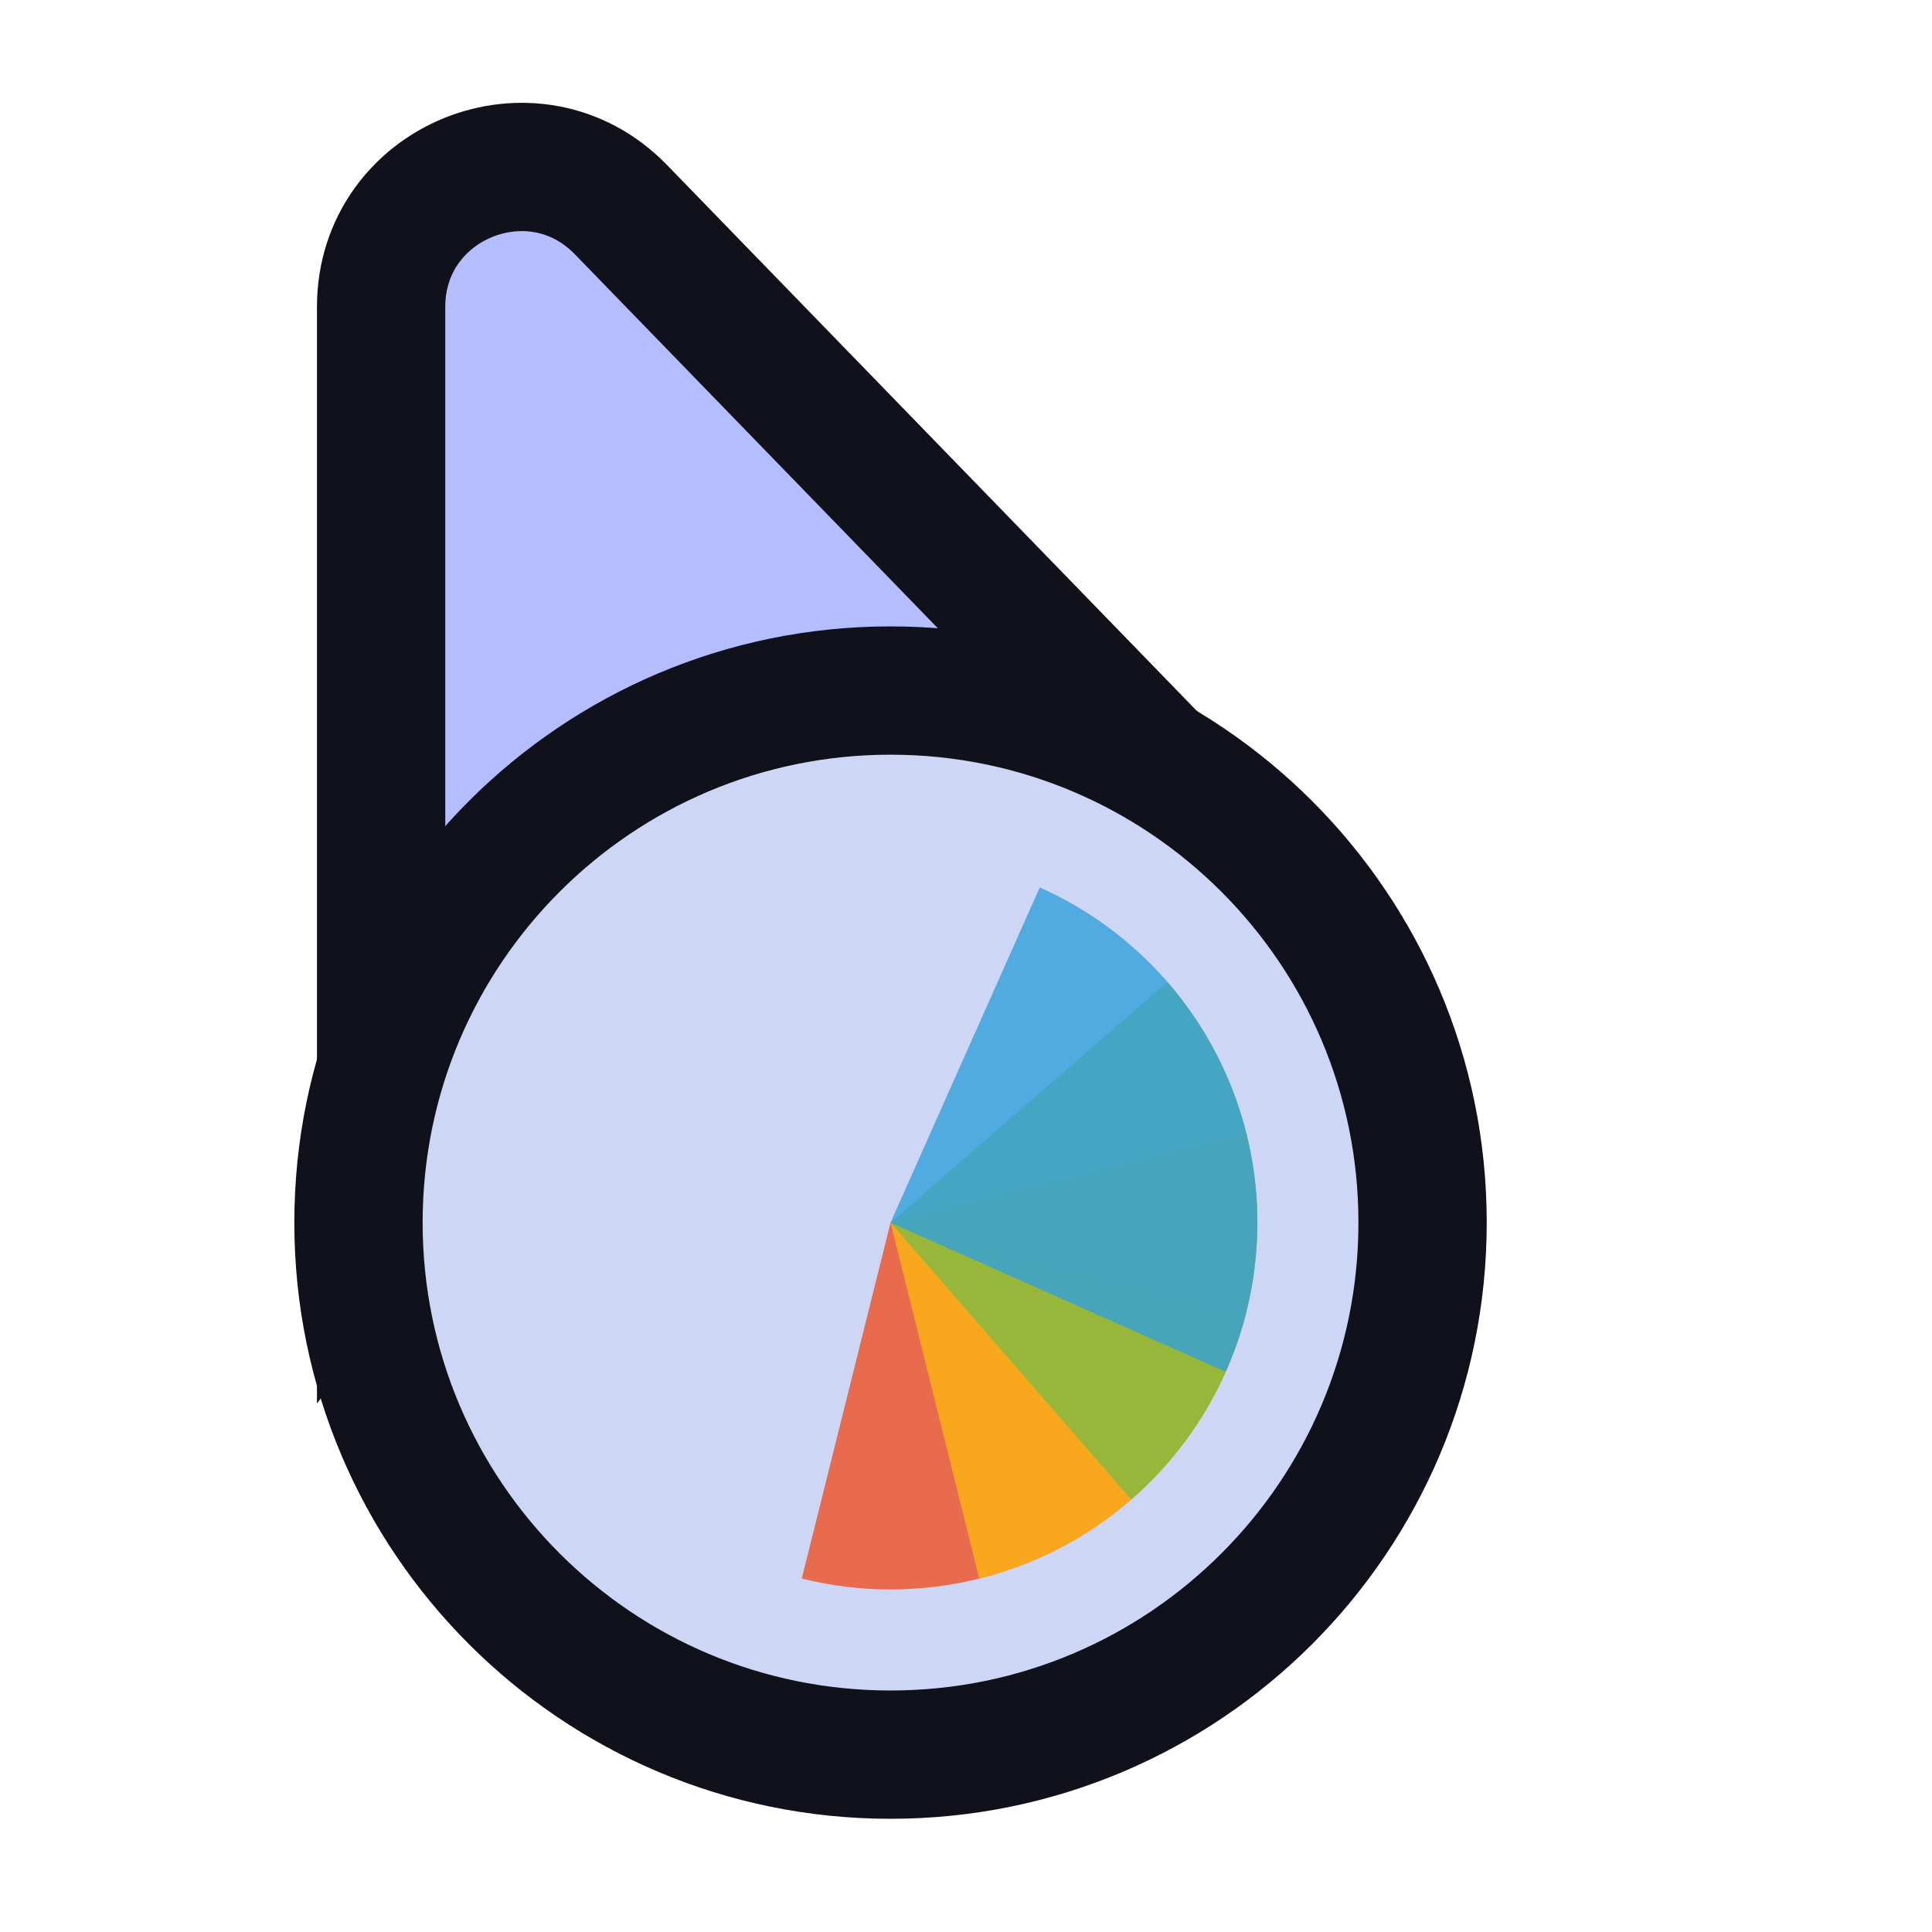
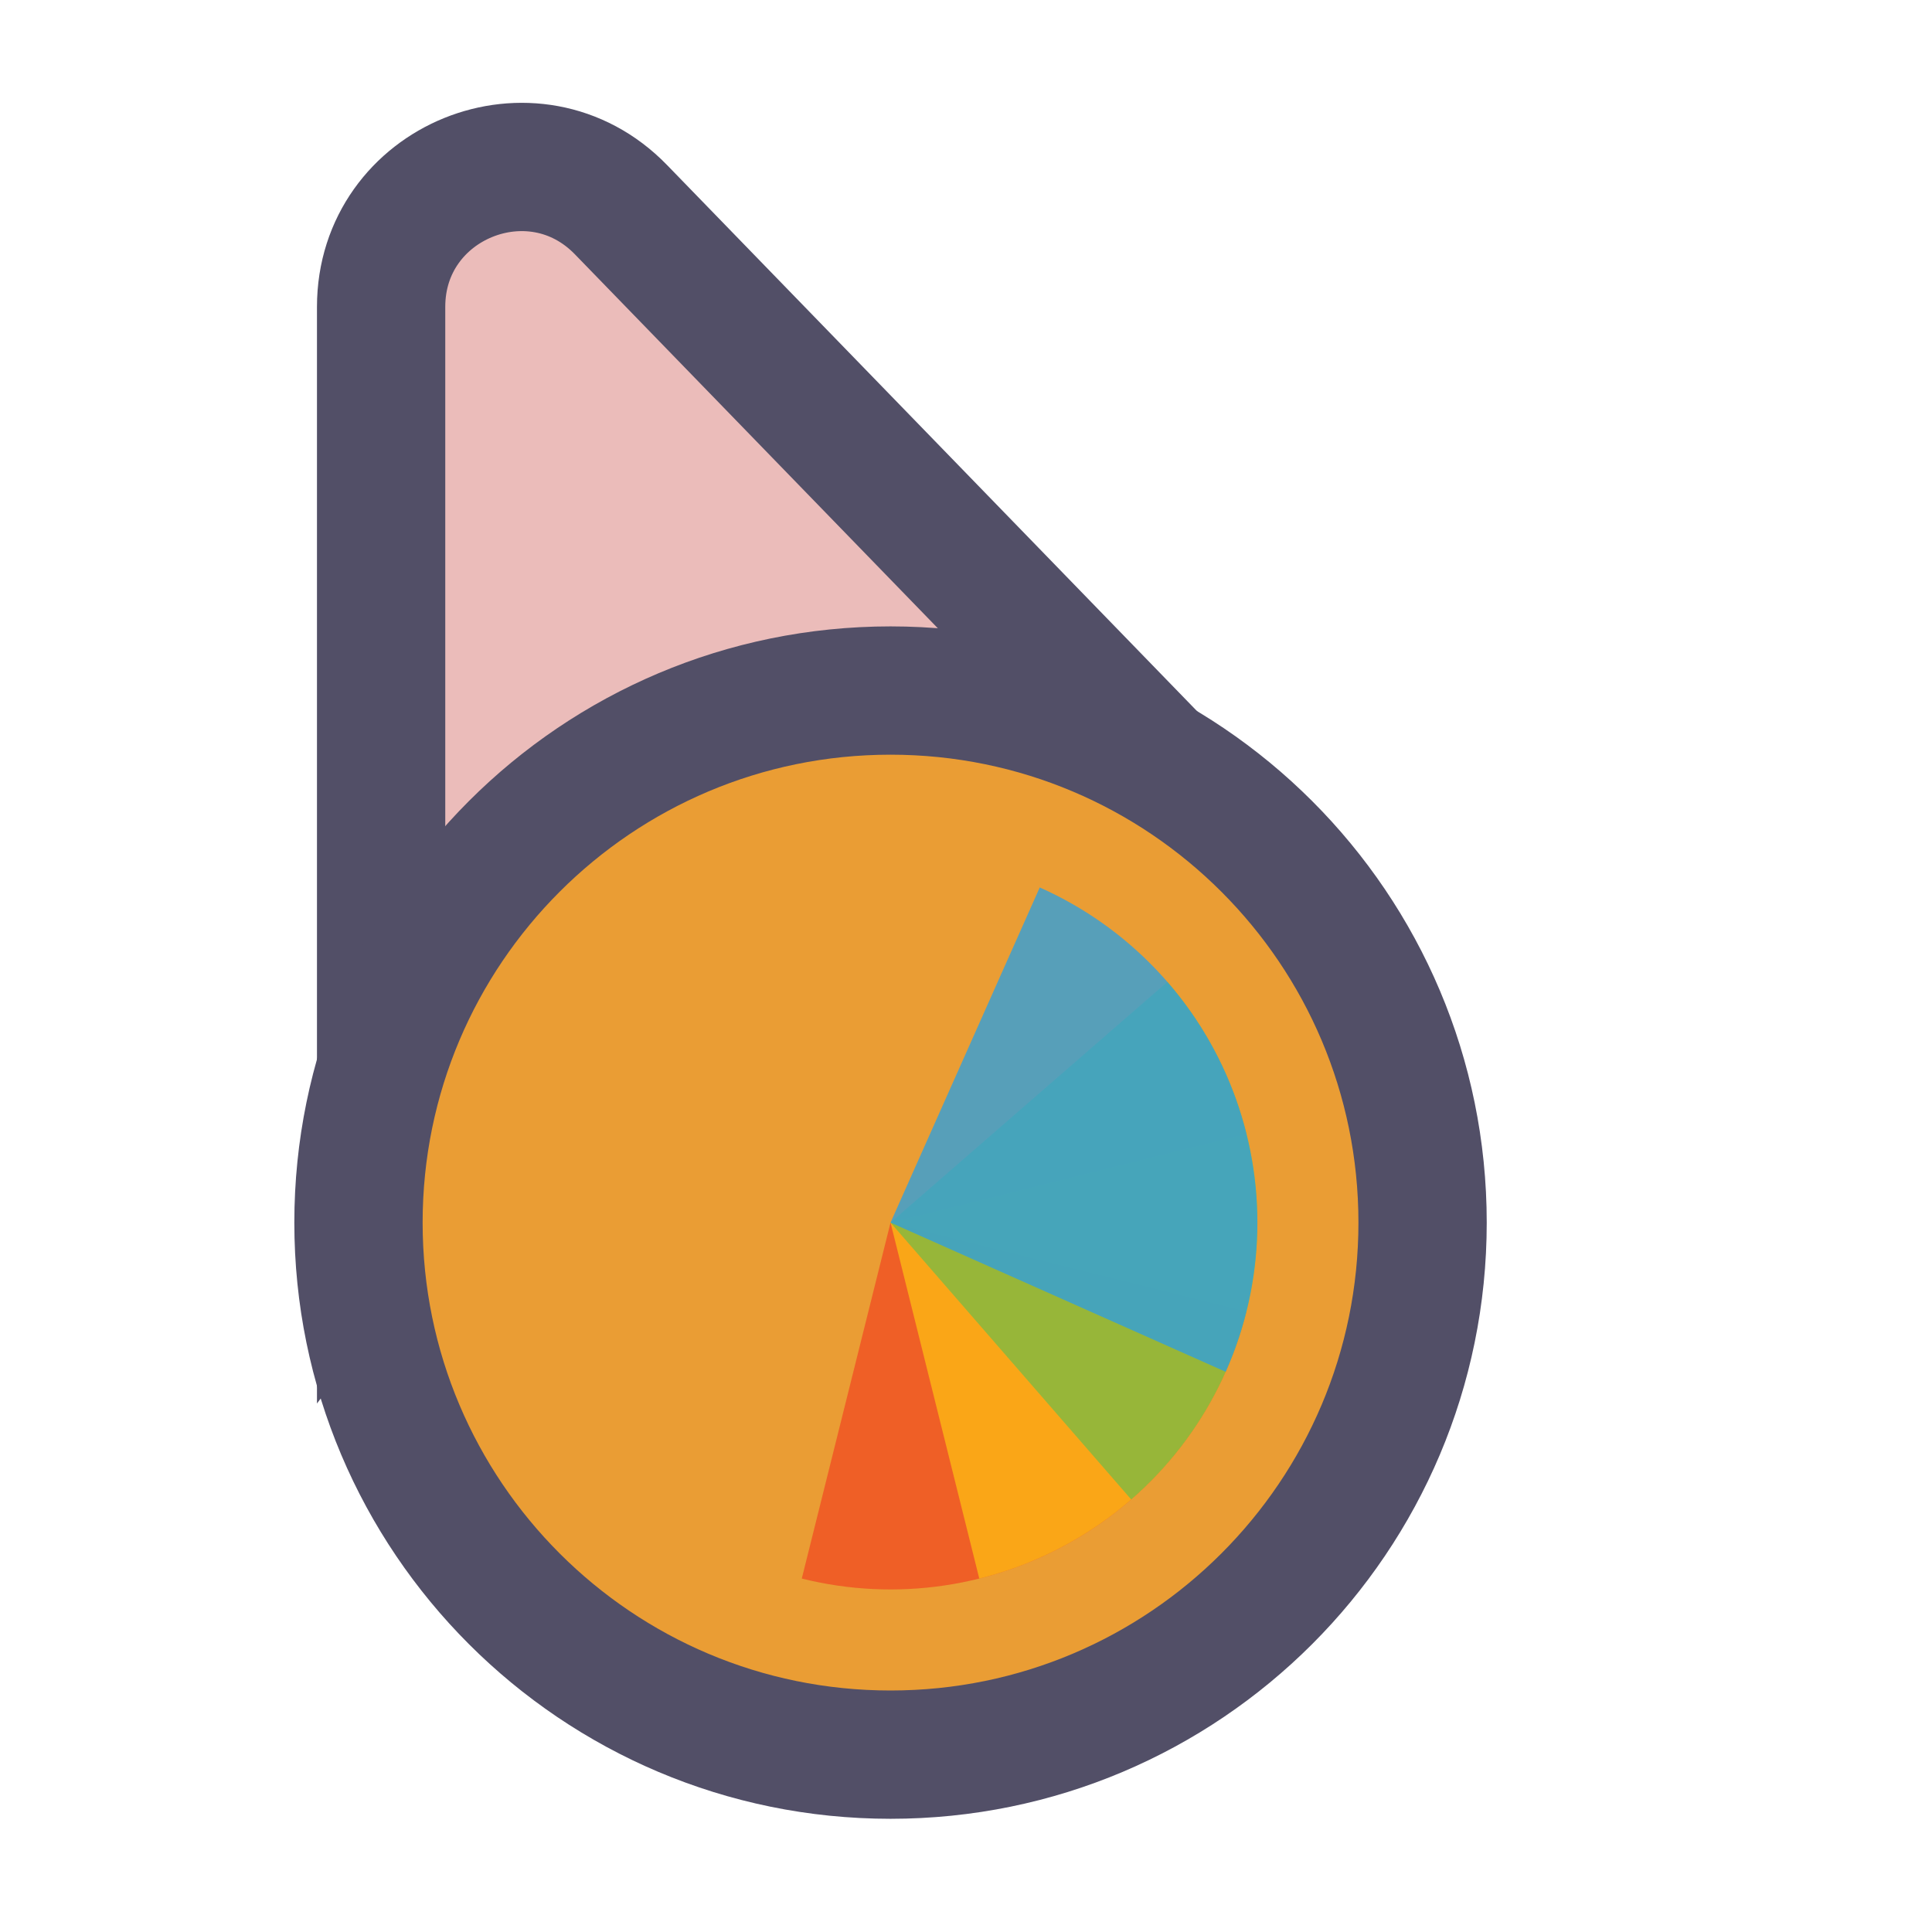
<svg xmlns="http://www.w3.org/2000/svg" width="128" height="128" viewBox="0 0 256 256" fill="none">
-   <path d="M141.269 109.497L162.13 110.056L147.596 95.08L82.276 27.777C70.704 15.854 50.5 24.046 50.5 40.662L50.5 134.895L50.5 160.434L65.805 139.989L89.665 108.115L141.269 109.497Z" fill="#b4befe" stroke="#11111b" stroke-width="17" />
-   <circle cx="118" cy="162" r="70.5" fill="#cdd6f4" stroke="#11111b" stroke-width="17" />
+   <path d="M141.269 109.497L162.13 110.056L147.596 95.08L82.276 27.777C70.704 15.854 50.5 24.046 50.5 40.662L50.5 134.895L50.5 160.434L65.805 139.989L89.665 108.115L141.269 109.497Z" fill="#ebbcba" stroke="#524f67" stroke-width="17" />
+   <circle cx="118" cy="162" r="70.5" fill="#ea9d34" stroke="#524f67" stroke-width="17" />
  <path d="M165.167 173.761L118 162L106.239 209.167C112.433 210.712 118.871 211.021 125.185 210.078C131.498 209.134 137.564 206.956 143.036 203.669C148.508 200.381 153.279 196.047 157.076 190.916C160.874 185.784 163.623 179.955 165.167 173.761Z" fill="#F05024" fill-opacity="0.8" />
  <path d="M129.76 209.167L118 162L165.167 150.24C166.712 156.434 167.021 162.872 166.077 169.186C165.134 175.499 162.956 181.565 159.668 187.037C156.38 192.509 152.046 197.28 146.915 201.077C141.783 204.874 135.954 207.623 129.76 209.167Z" fill="#FCB813" fill-opacity="0.8" />
  <path d="M154.688 130.108L118 162L149.892 198.688C154.709 194.499 158.655 189.403 161.504 183.69C164.352 177.978 166.047 171.759 166.493 165.391C166.938 159.023 166.125 152.63 164.099 146.576C162.074 140.522 158.876 134.926 154.688 130.108Z" fill="#7EBA41" fill-opacity="0.8" />
  <path d="M162.408 181.772L118 162L137.772 117.592C143.604 120.188 148.867 123.908 153.261 128.538C157.655 133.169 161.095 138.62 163.382 144.579C165.67 150.539 166.761 156.891 166.594 163.273C166.427 169.654 165.005 175.94 162.408 181.772Z" fill="#32A0DA" fill-opacity="0.8" />
</svg>
